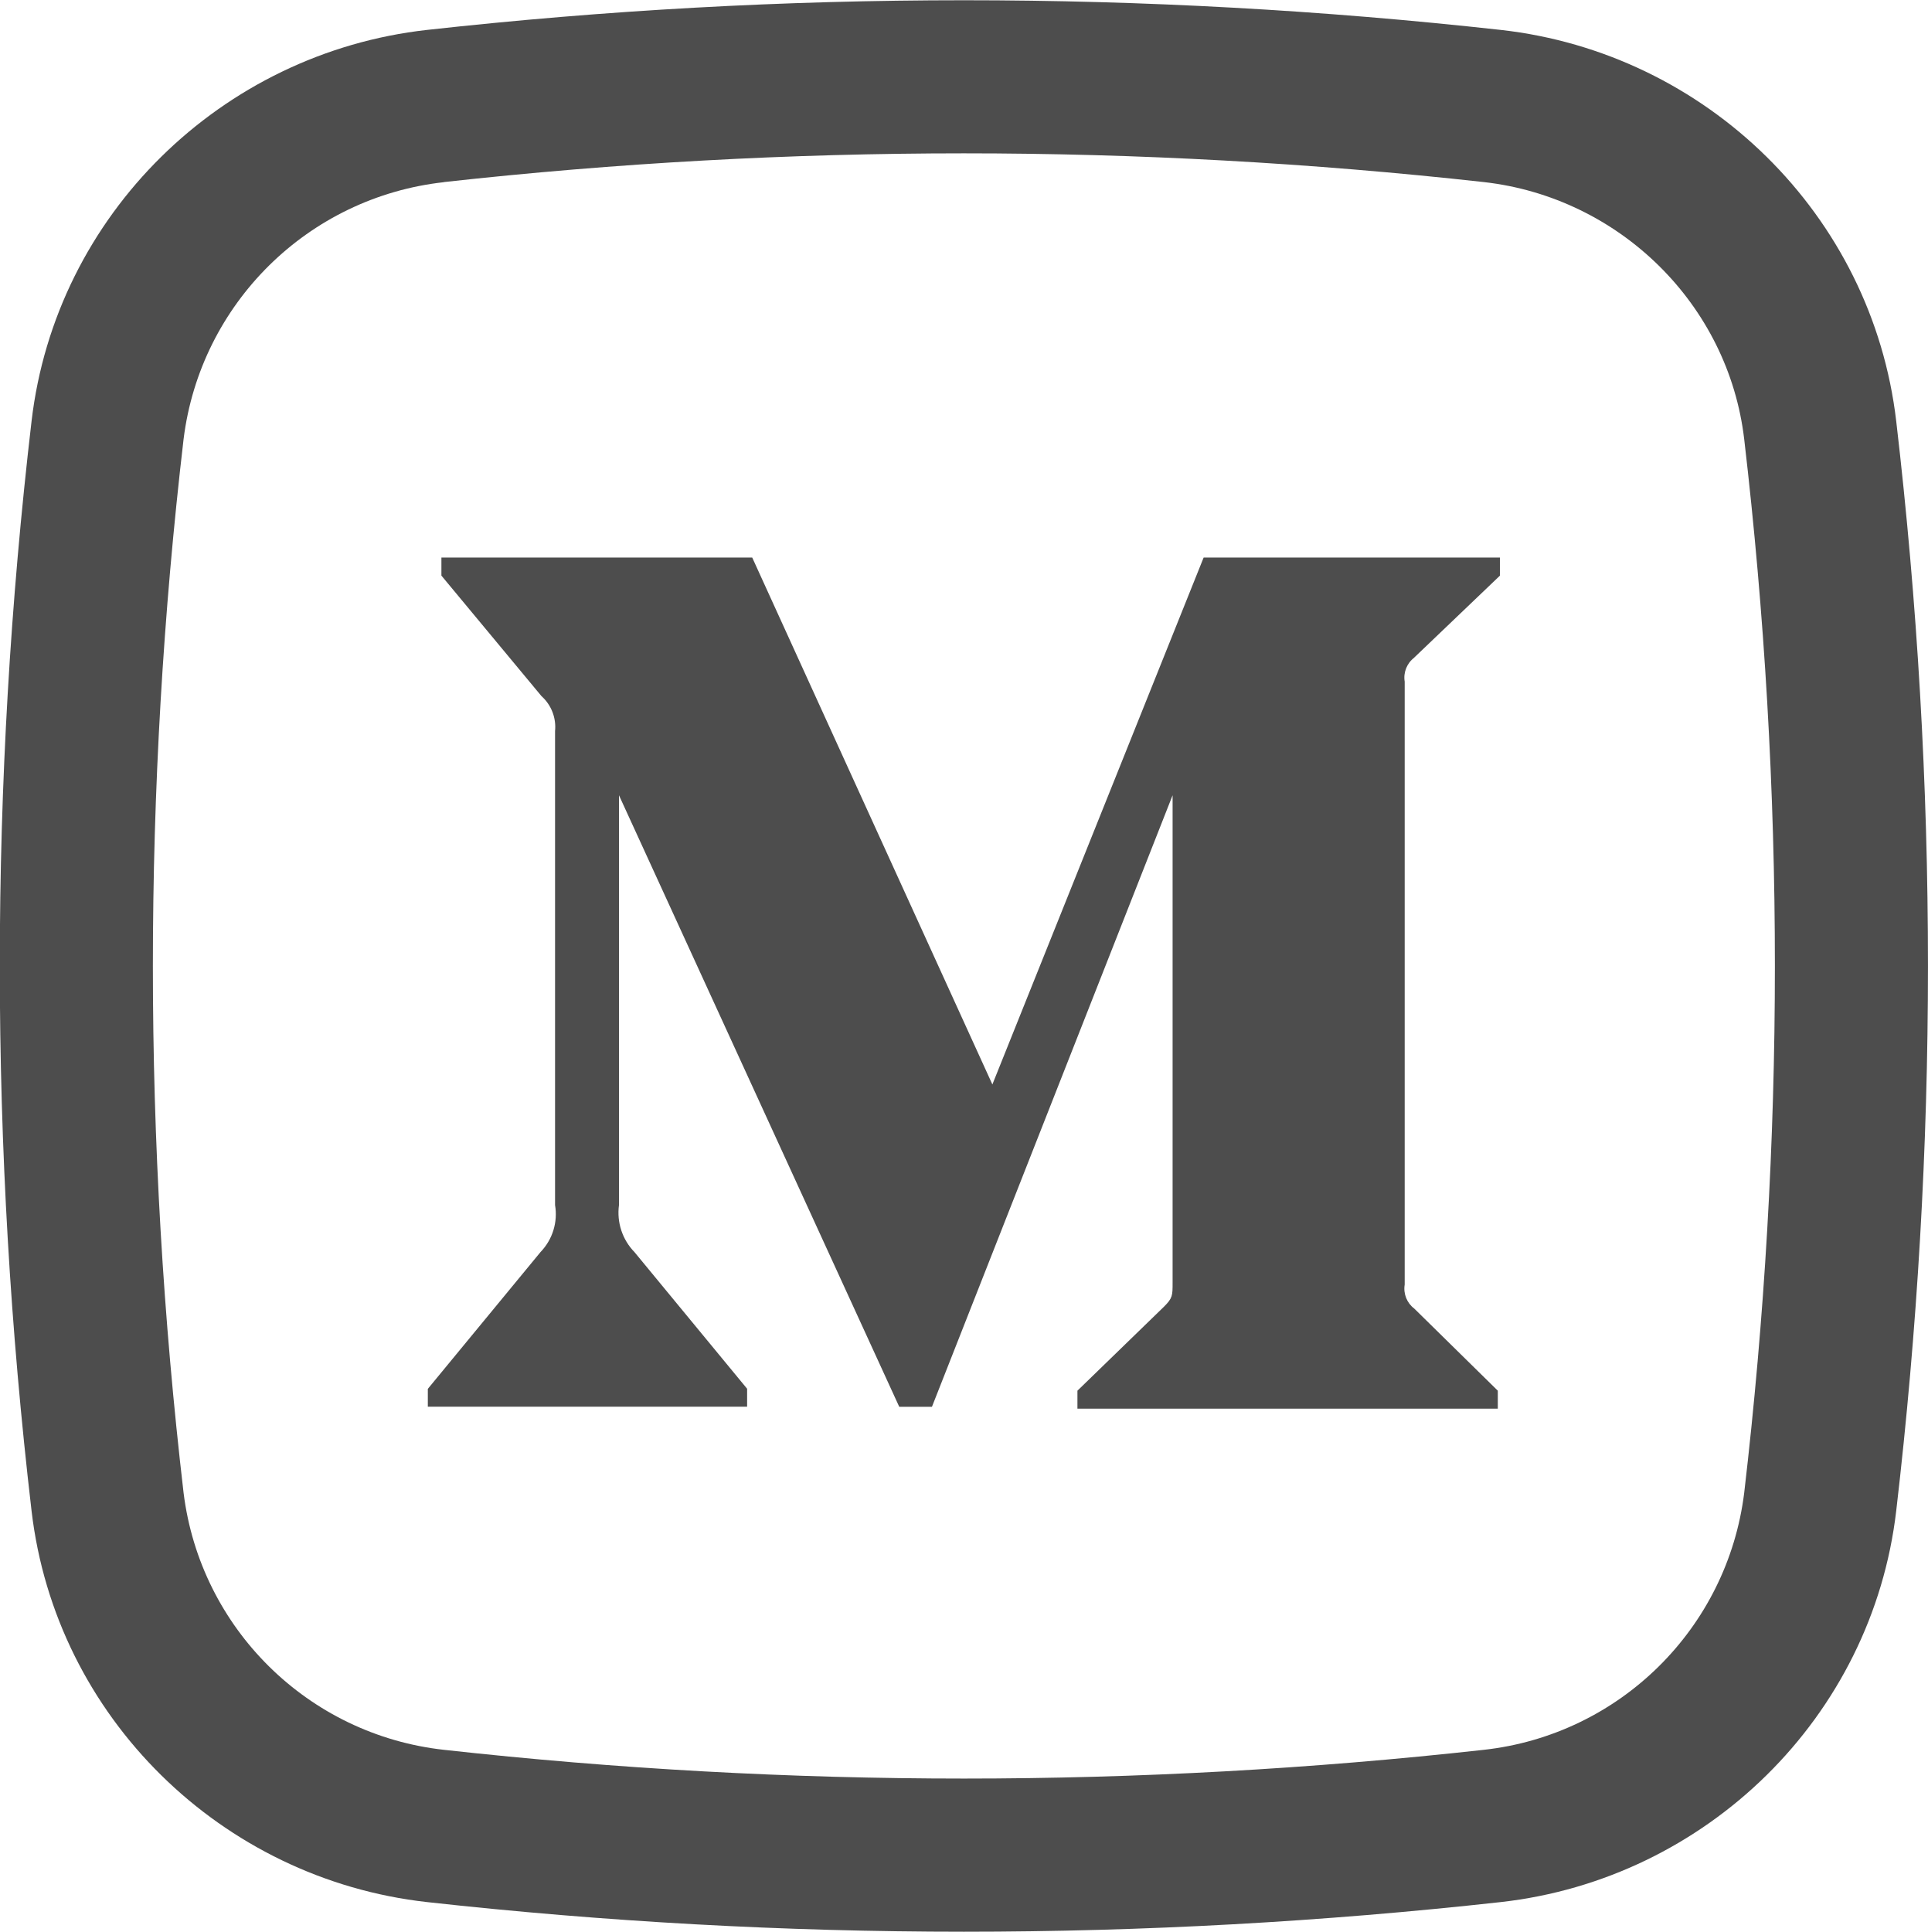
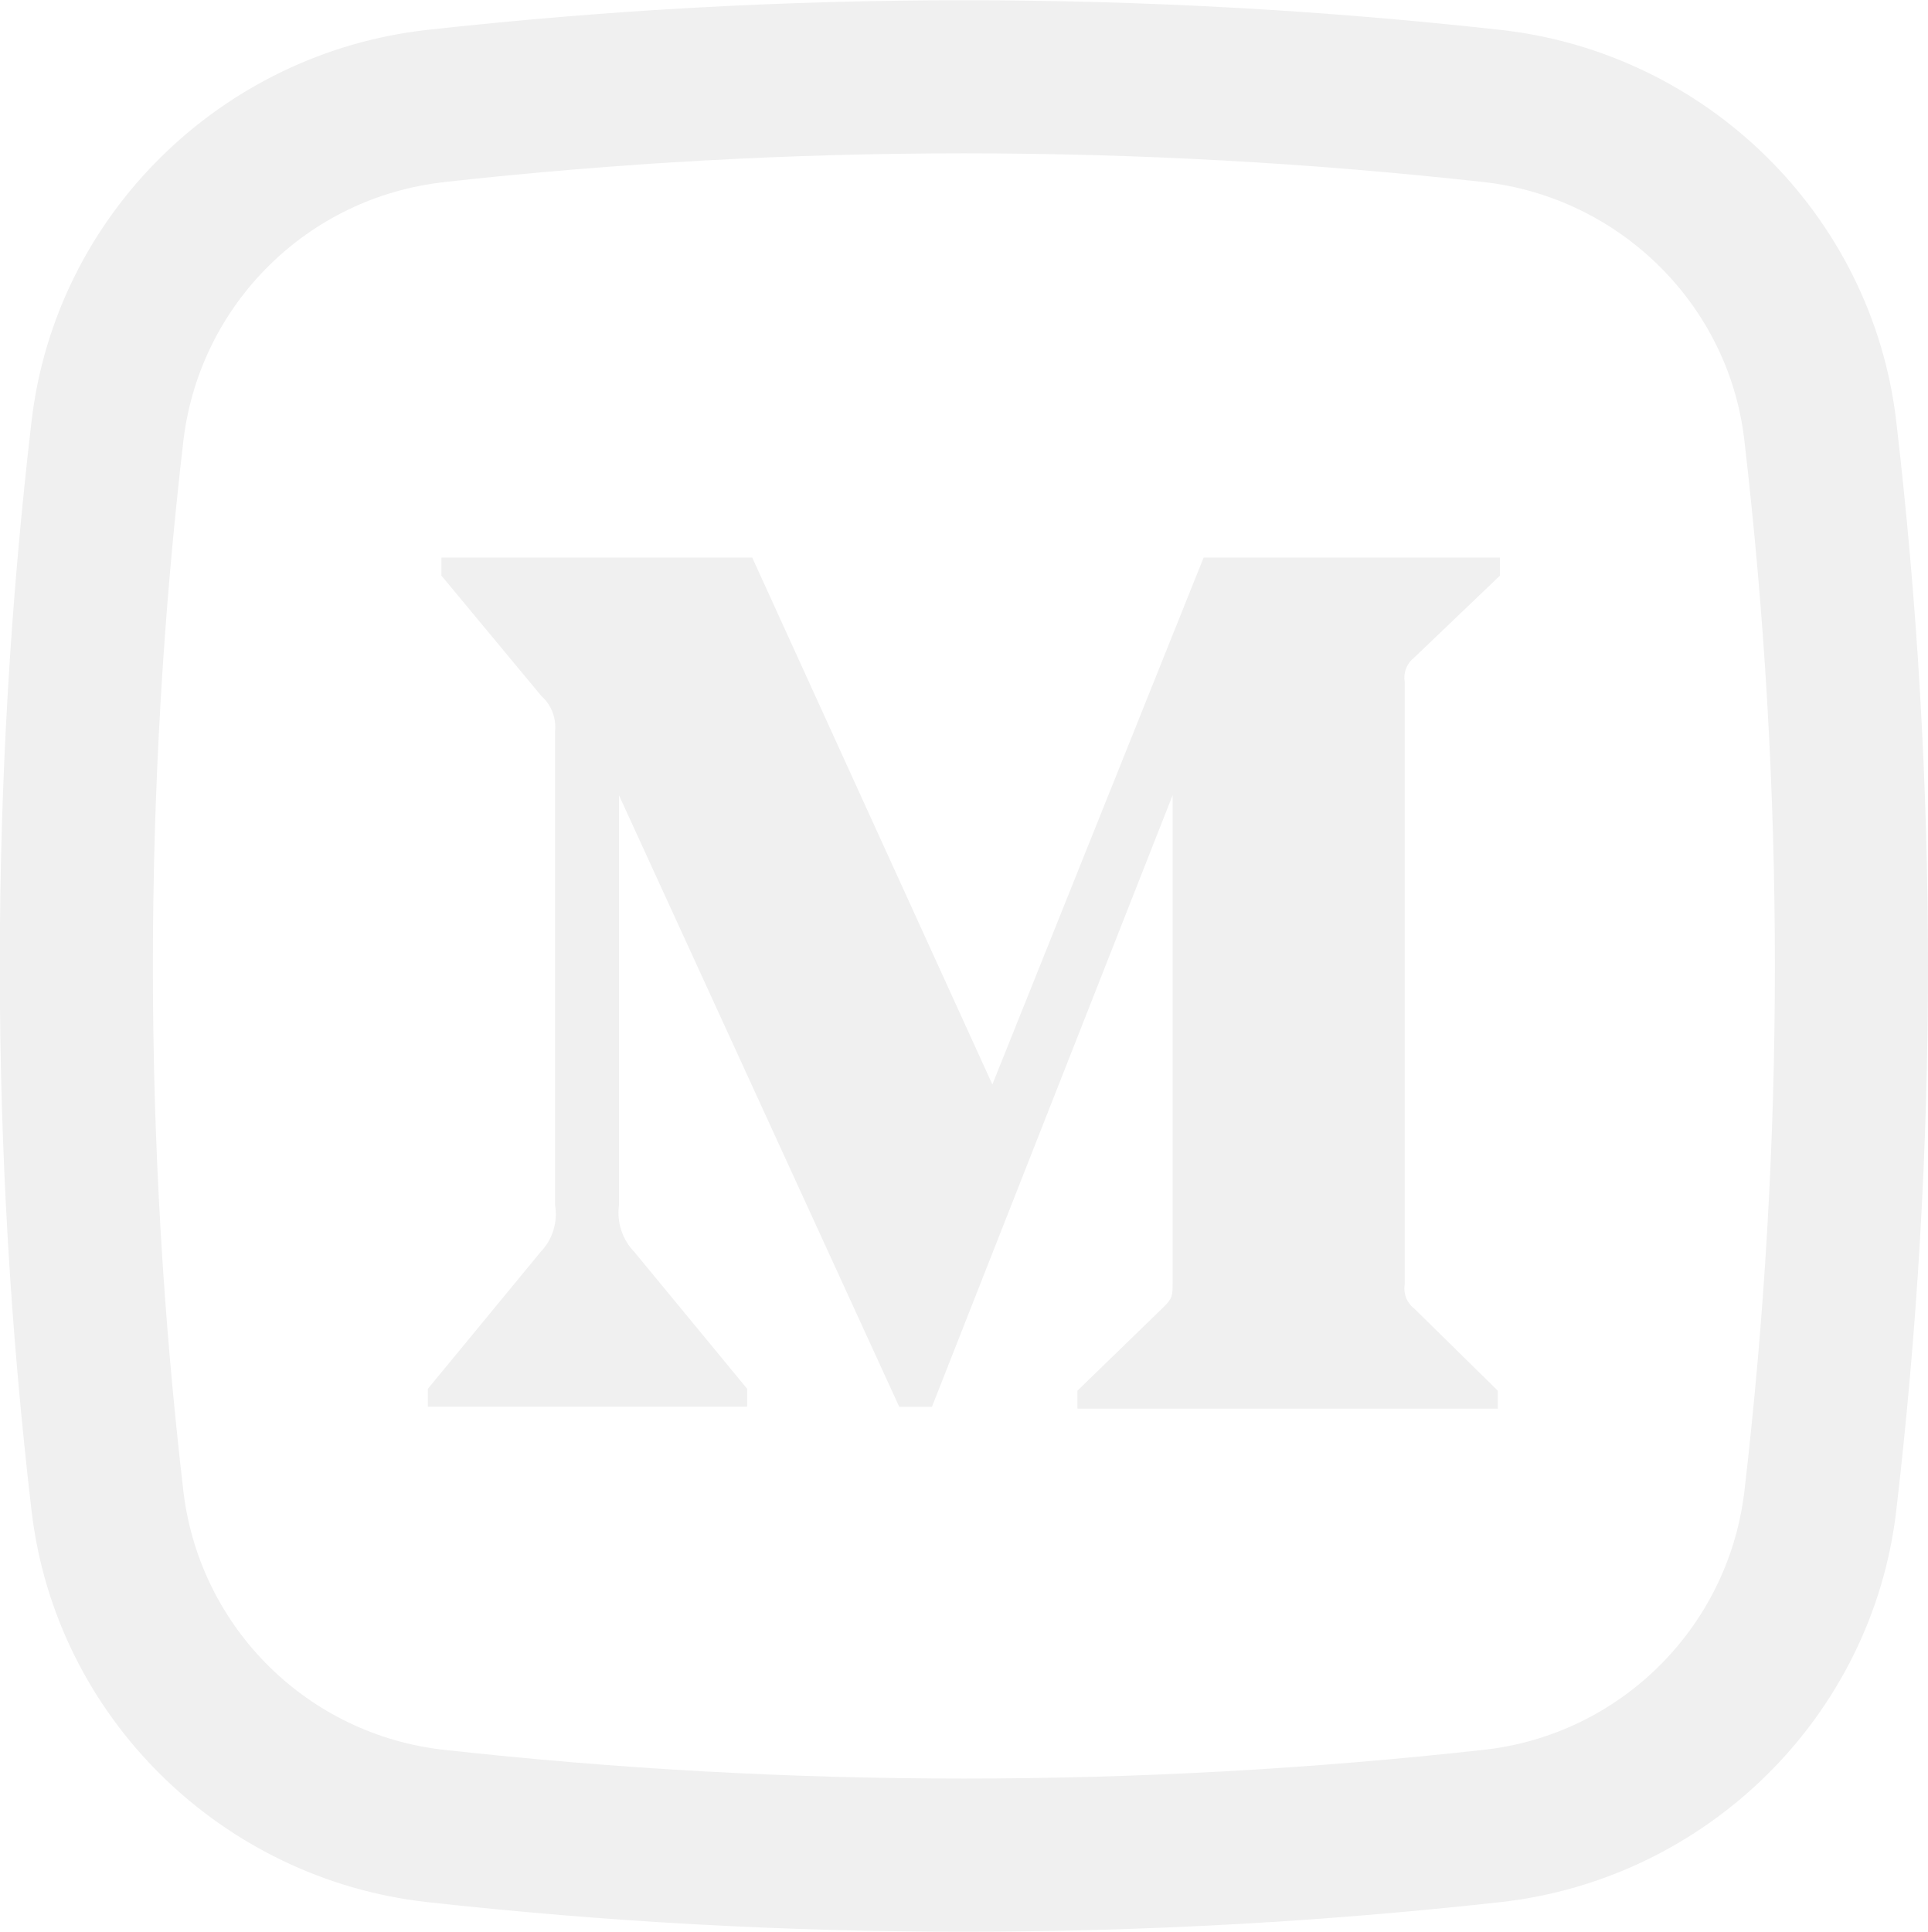
<svg xmlns="http://www.w3.org/2000/svg" width="100%" height="100%" fill="none" viewBox="2.56 2.54 18.88 18.92">
-   <path d="m16.41 8.98.84-.803V8h-2.902l-2.069 5.16L9.927 8H6.883v.177l.98 1.18a.406.406 0 0 1 .133.343v4.641a.534.534 0 0 1-.142.46l-1.104 1.34v.175h3.127v-.176l-1.103-1.338a.553.553 0 0 1-.152-.46v-4.014l2.745 5.989h.32l2.357-5.989v4.773c0 .127 0 .151-.084.235l-.848.823v.176h4.117v-.176l-.818-.804a.245.245 0 0 1-.094-.235V9.215a.245.245 0 0 1 .094-.235Z" fill="#4d4d4d" />
-   <path fill-rule="evenodd" clip-rule="evenodd" d="M17.258 2.833a47.721 47.721 0 0 0-10.516 0c-2.012.225-3.637 1.81-3.873 3.832a45.921 45.921 0 0 0 0 10.67c.236 2.022 1.86 3.607 3.873 3.832a47.77 47.77 0 0 0 10.516 0c2.012-.225 3.637-1.81 3.873-3.832a45.925 45.925 0 0 0 0-10.67c-.236-2.022-1.86-3.607-3.873-3.832Zm-10.35 1.49a46.22 46.22 0 0 1 10.184 0c1.33.15 2.395 1.199 2.55 2.517a44.421 44.421 0 0 1 0 10.32 2.89 2.89 0 0 1-2.55 2.516 46.216 46.216 0 0 1-10.184 0 2.89 2.89 0 0 1-2.55-2.516 44.421 44.421 0 0 1 0-10.32 2.89 2.89 0 0 1 2.55-2.516Z" fill="#4d4d4d" />
+   <path d="m16.41 8.98.84-.803V8h-2.902l-2.069 5.16L9.927 8H6.883v.177l.98 1.18a.406.406 0 0 1 .133.343v4.641a.534.534 0 0 1-.142.46l-1.104 1.34v.175h3.127v-.176l-1.103-1.338a.553.553 0 0 1-.152-.46v-4.014l2.745 5.989h.32l2.357-5.989v4.773c0 .127 0 .151-.084.235l-.848.823v.176h4.117v-.176l-.818-.804a.245.245 0 0 1-.094-.235V9.215a.245.245 0 0 1 .094-.235Z" fill="#F0F0F0" />
+   <path fill-rule="evenodd" clip-rule="evenodd" d="M17.258 2.833a47.721 47.721 0 0 0-10.516 0c-2.012.225-3.637 1.81-3.873 3.832a45.921 45.921 0 0 0 0 10.67c.236 2.022 1.86 3.607 3.873 3.832a47.77 47.77 0 0 0 10.516 0c2.012-.225 3.637-1.81 3.873-3.832a45.925 45.925 0 0 0 0-10.67c-.236-2.022-1.86-3.607-3.873-3.832Zm-10.35 1.49a46.22 46.22 0 0 1 10.184 0c1.33.15 2.395 1.199 2.55 2.517a44.421 44.421 0 0 1 0 10.32 2.89 2.89 0 0 1-2.55 2.516 46.216 46.216 0 0 1-10.184 0 2.89 2.89 0 0 1-2.55-2.516 44.421 44.421 0 0 1 0-10.32 2.89 2.89 0 0 1 2.55-2.516Z" fill="#F0F0F0" />
</svg>
